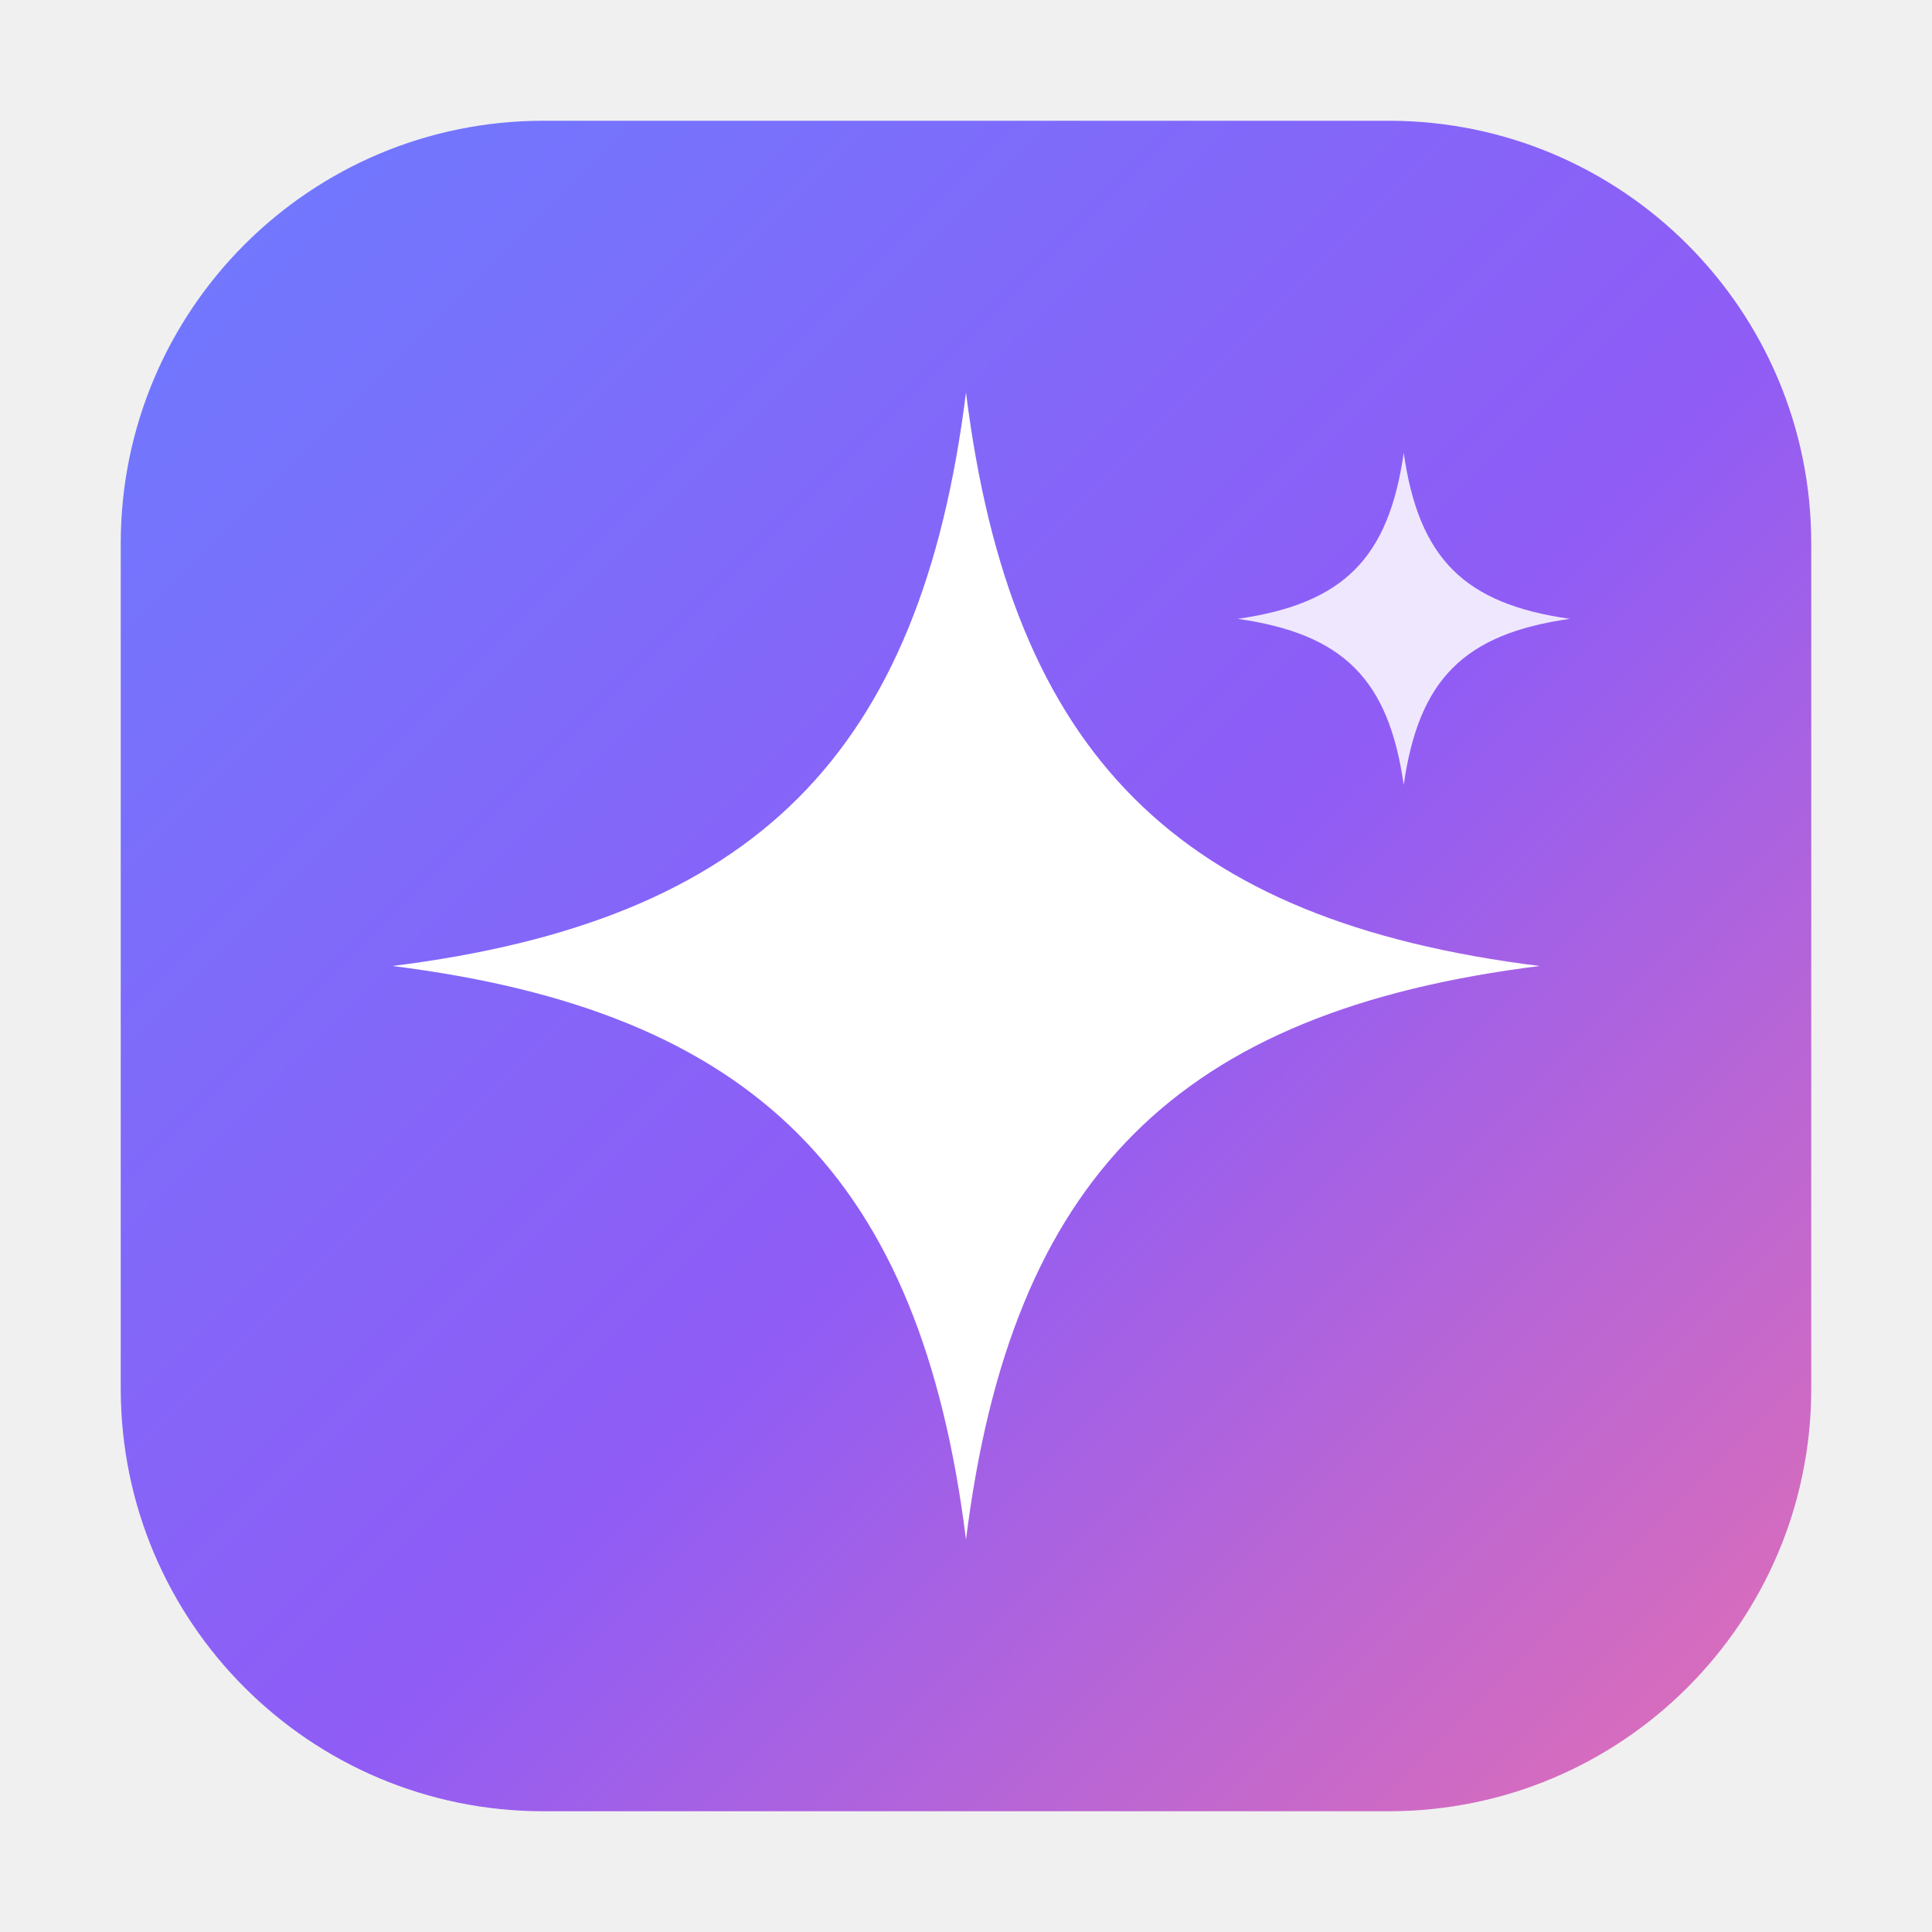
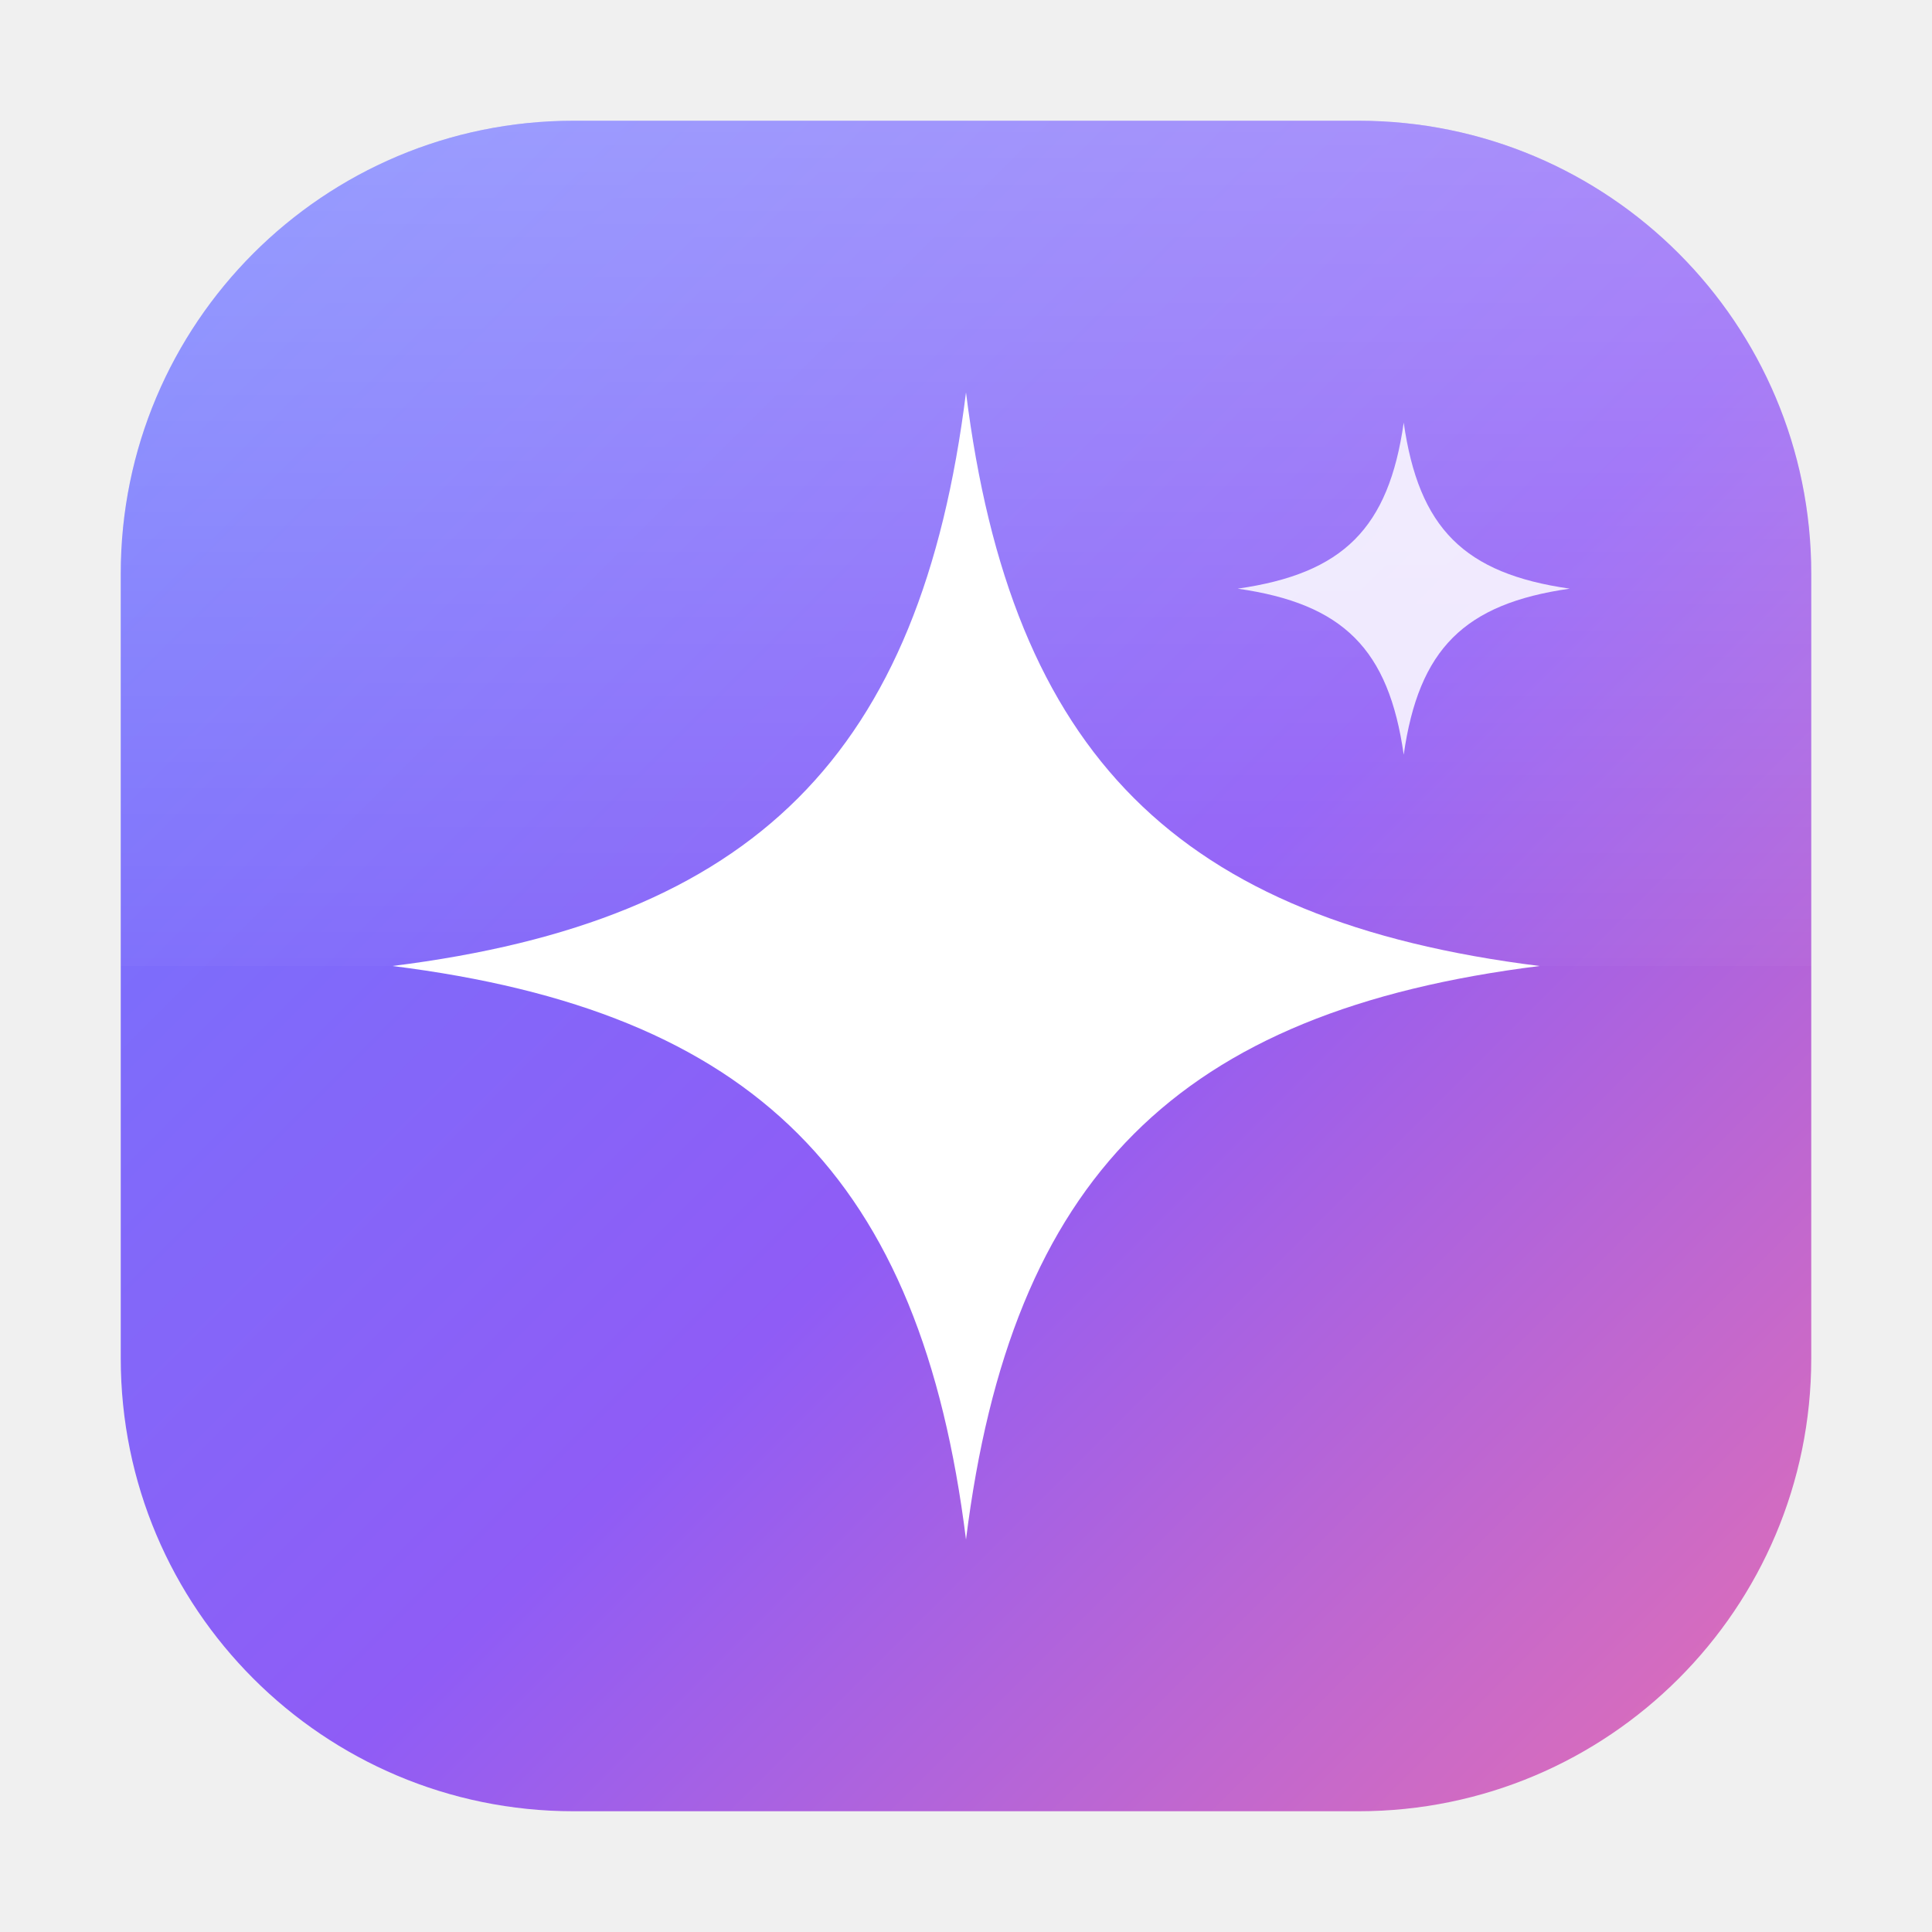
<svg xmlns="http://www.w3.org/2000/svg" width="128" height="128" viewBox="0 0 128 128">
  <defs>
-     <linearGradient id="bg" x1="0" y1="0" x2="1" y2="1">
+     <linearGradient id="tile" x1="8" y1="8" x2="120" y2="120" gradientUnits="userSpaceOnUse">
      <stop offset="0" stop-color="#6d7bff" />
      <stop offset="0.55" stop-color="#8f5cf6" />
      <stop offset="1" stop-color="#e46fb3" />
    </linearGradient>
+     <linearGradient id="shine" x1="64" y1="8" x2="64" y2="70" gradientUnits="userSpaceOnUse">
+       <stop offset="0" stop-color="#ffffff" stop-opacity="0.28" />
+       <stop offset="1" stop-color="#ffffff" stop-opacity="0" />
+     </linearGradient>
  </defs>
-   <rect x="8" y="8" width="112" height="112" rx="28" fill="url(#bg)" />
-   <path d="M64 26 C67 50 78 61 102 64 C78 67 67 78 64 102 C61 78 50 67 26 64 C50 61 61 50 64 26 Z" fill="#ffffff" />
-   <path d="M93 30 C94 37 97 40 104 41 C97 42 94 45 93 52 C92 45 89 42 82 41 C89 40 92 37 93 30 Z" fill="#ffffff" opacity="0.85" />
+   <path d="M38 8H90A30 30 0 0 1 120 38V90A30 30 0 0 1 90 120H38A30 30 0 0 1 8 90V38A30 30 0 0 1 38 8Z" fill="url(#tile)" />
+   <path d="M38 8H90A30 30 0 0 1 120 38V64H8V38A30 30 0 0 1 38 8Z" fill="url(#shine)" />
+   <path d="M64 26C67 50 78 61 102 64C78 67 67 78 64 102C61 78 50 67 26 64C50 61 61 50 64 26Z" fill="#ffffff" />
+   <path d="M93 28C94 35 97 38 104 39C97 40 94 43 93 50C92 43 89 40 82 39C89 38 92 35 93 28Z" fill="#ffffff" fill-opacity="0.85" />
</svg>
